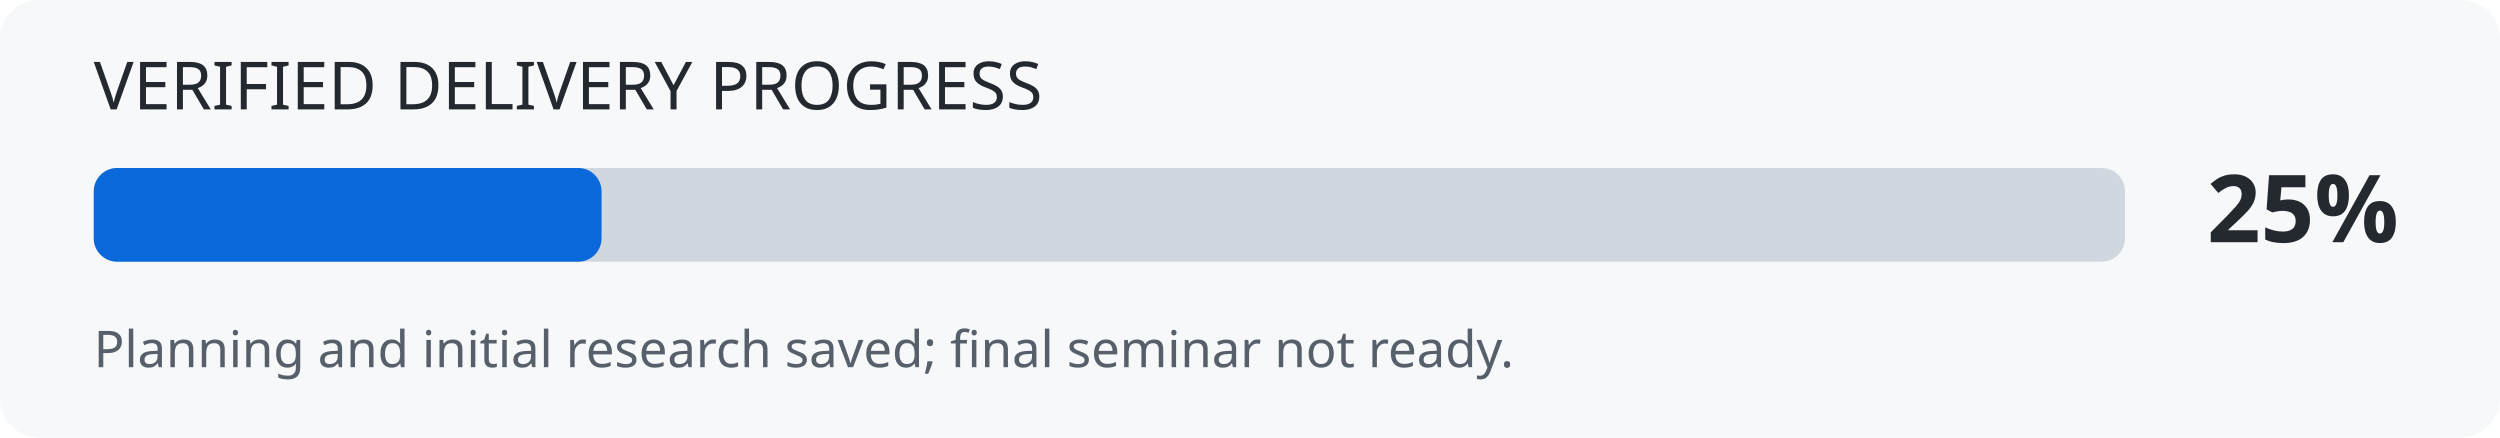
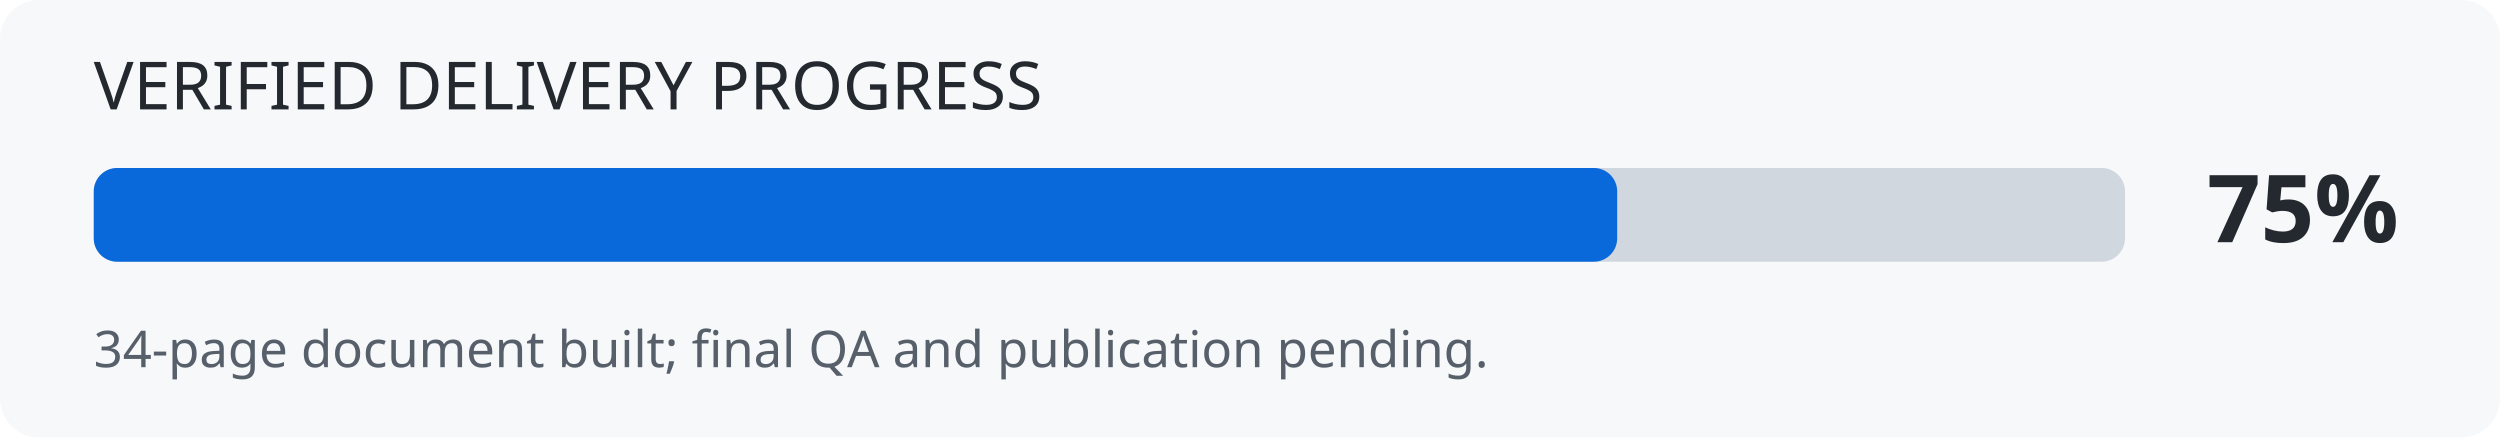
<svg xmlns="http://www.w3.org/2000/svg" width="640" height="112" viewBox="0 0 640 112" role="img" aria-labelledby="title desc">
  <rect width="640" height="112" rx="10" fill="#f6f8fa" />
  <text x="24" y="28" font-family="sans-serif" font-size="17" fill="#24292f">VERIFIED DELIVERY PROGRESS</text>
  <rect x="24" y="43" width="520" height="24" rx="6" fill="#d0d7de" />
-   <rect x="24" y="43" width="130" height="24" rx="6" fill="#0969da" />
-   <text x="565" y="62" font-family="sans-serif" font-size="24" font-weight="bold" fill="#24292f">25%</text>
-   <text x="24" y="94" font-family="sans-serif" font-size="13" fill="#57606a">Planning and initial research saved; final seminar not ready.</text>
+   <rect x="24" y="43" width="390" height="24" rx="6" fill="#0969da" />
+   <text x="565" y="62" font-family="sans-serif" font-size="24" font-weight="bold" fill="#24292f">75%</text>
+   <text x="24" y="94" font-family="sans-serif" font-size="13" fill="#57606a">34-page document built; final QA and publication pending.</text>
</svg>
